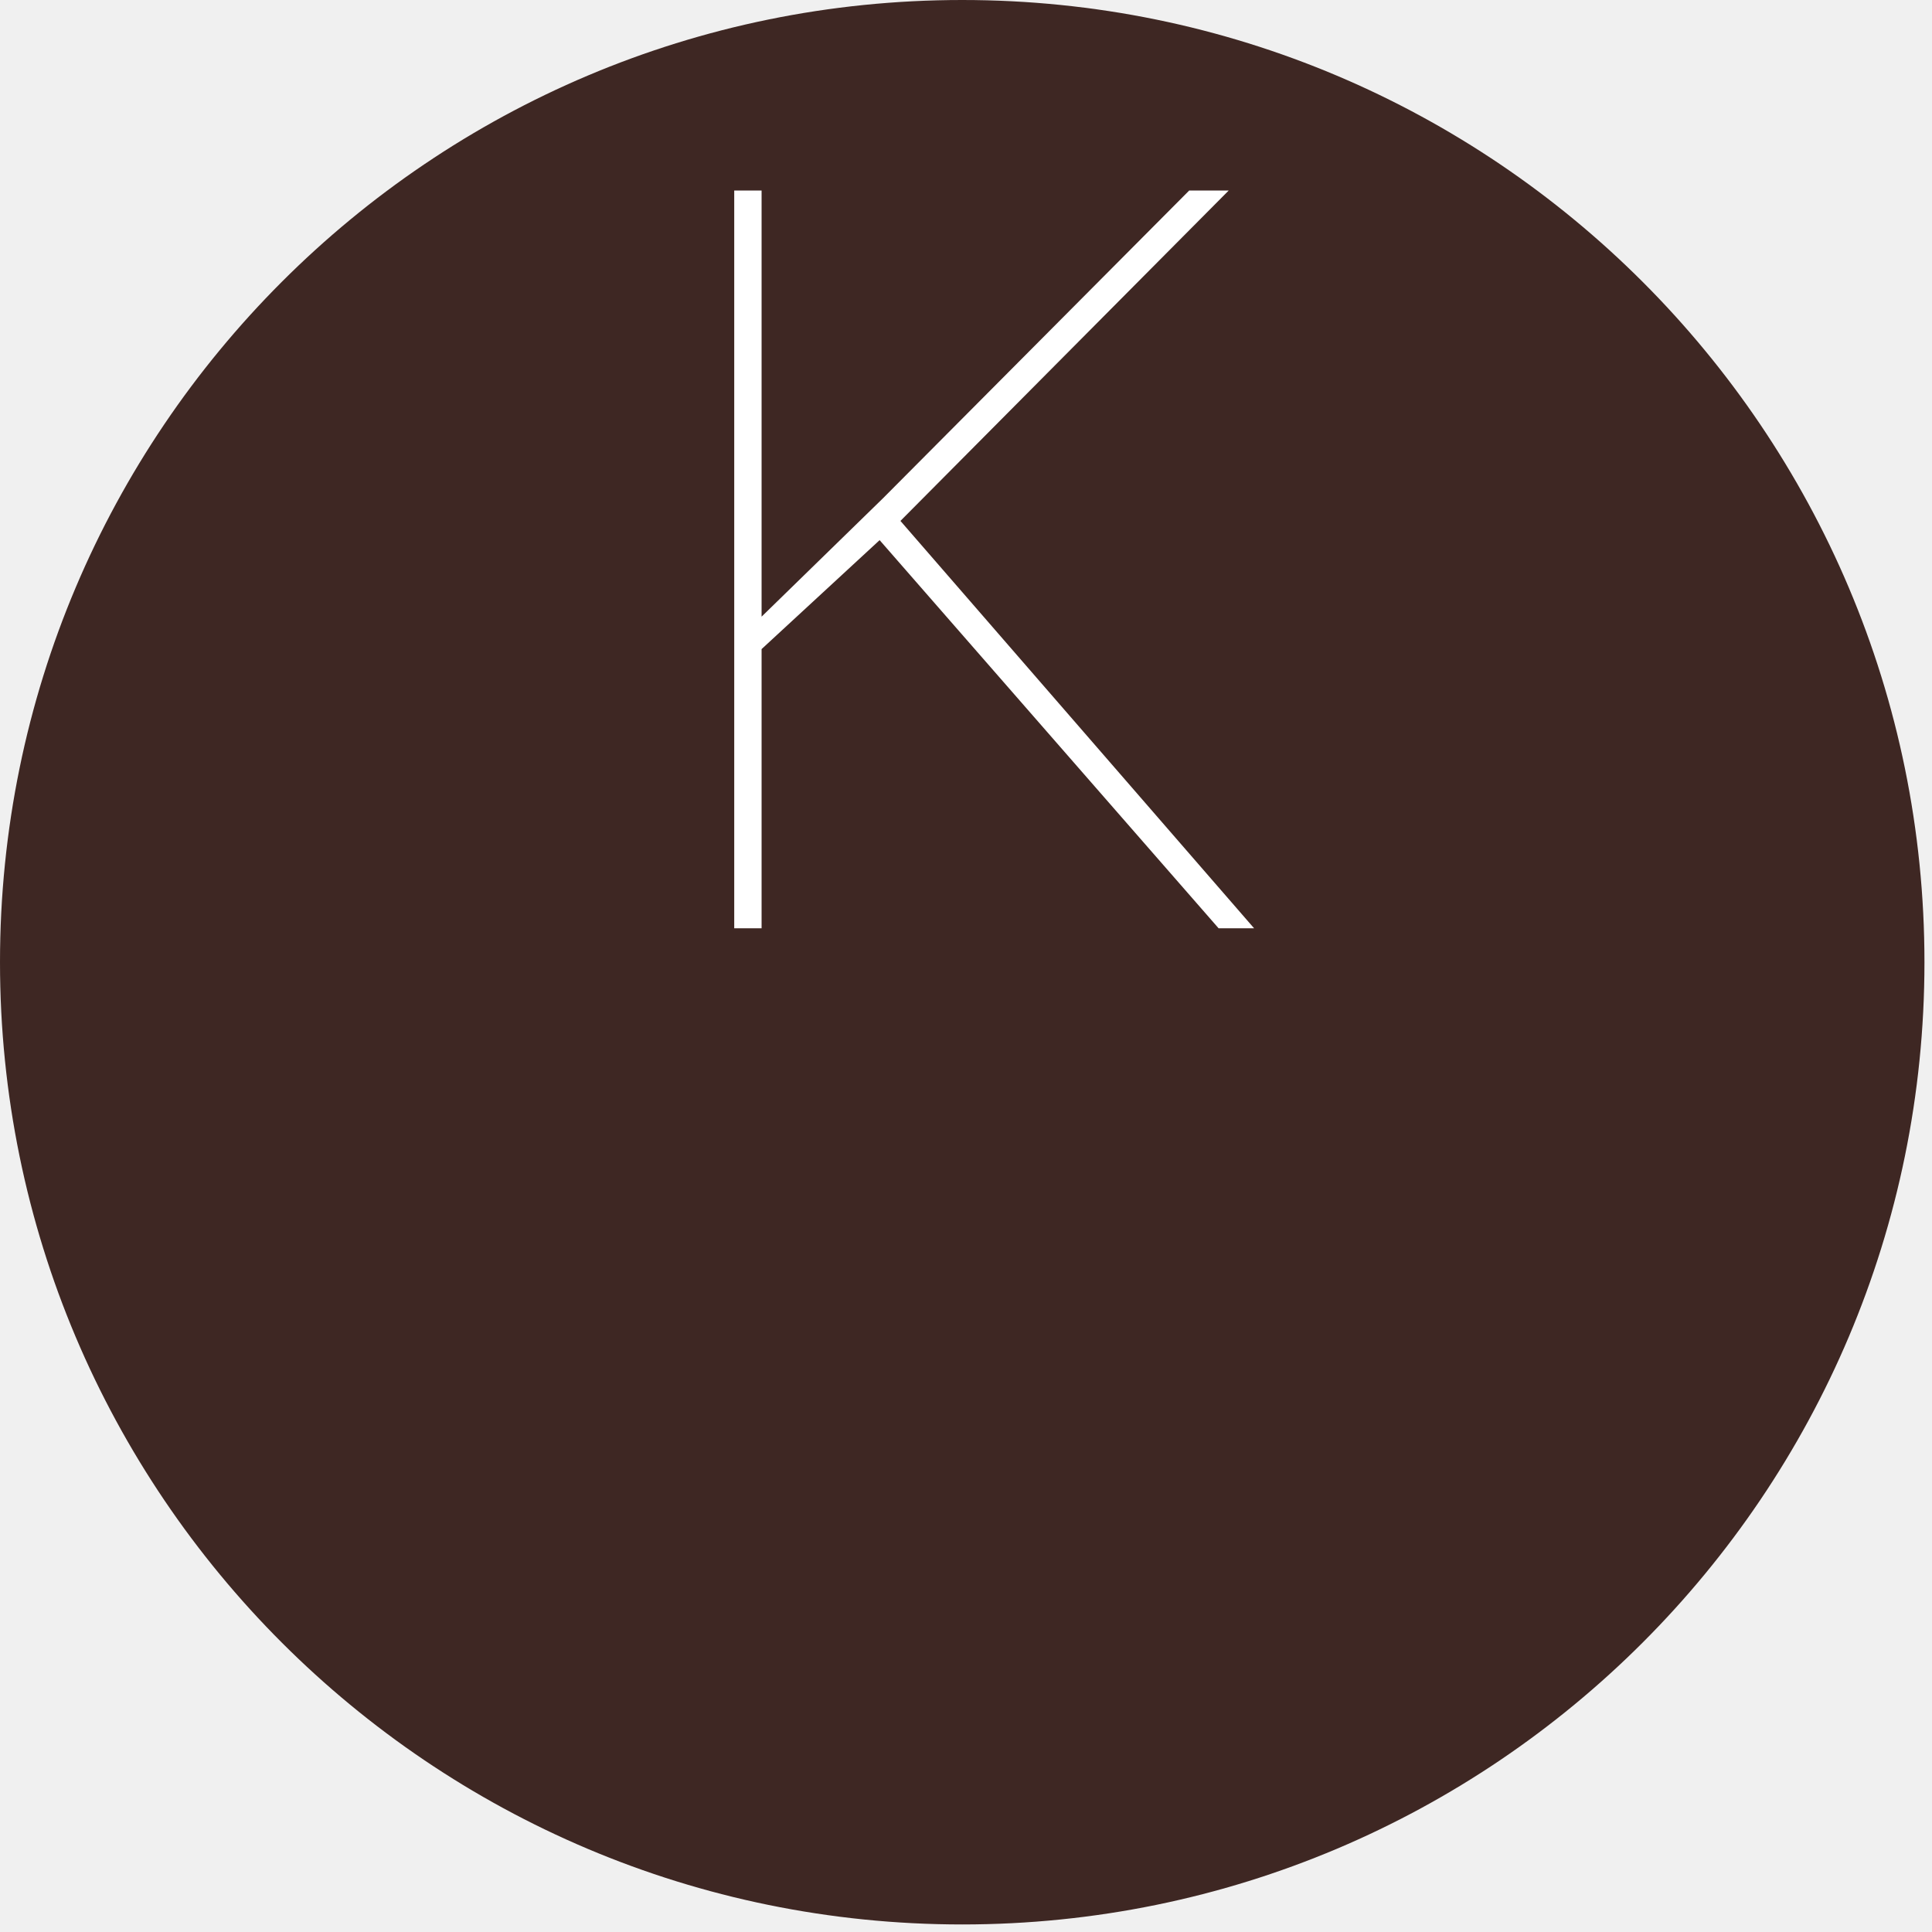
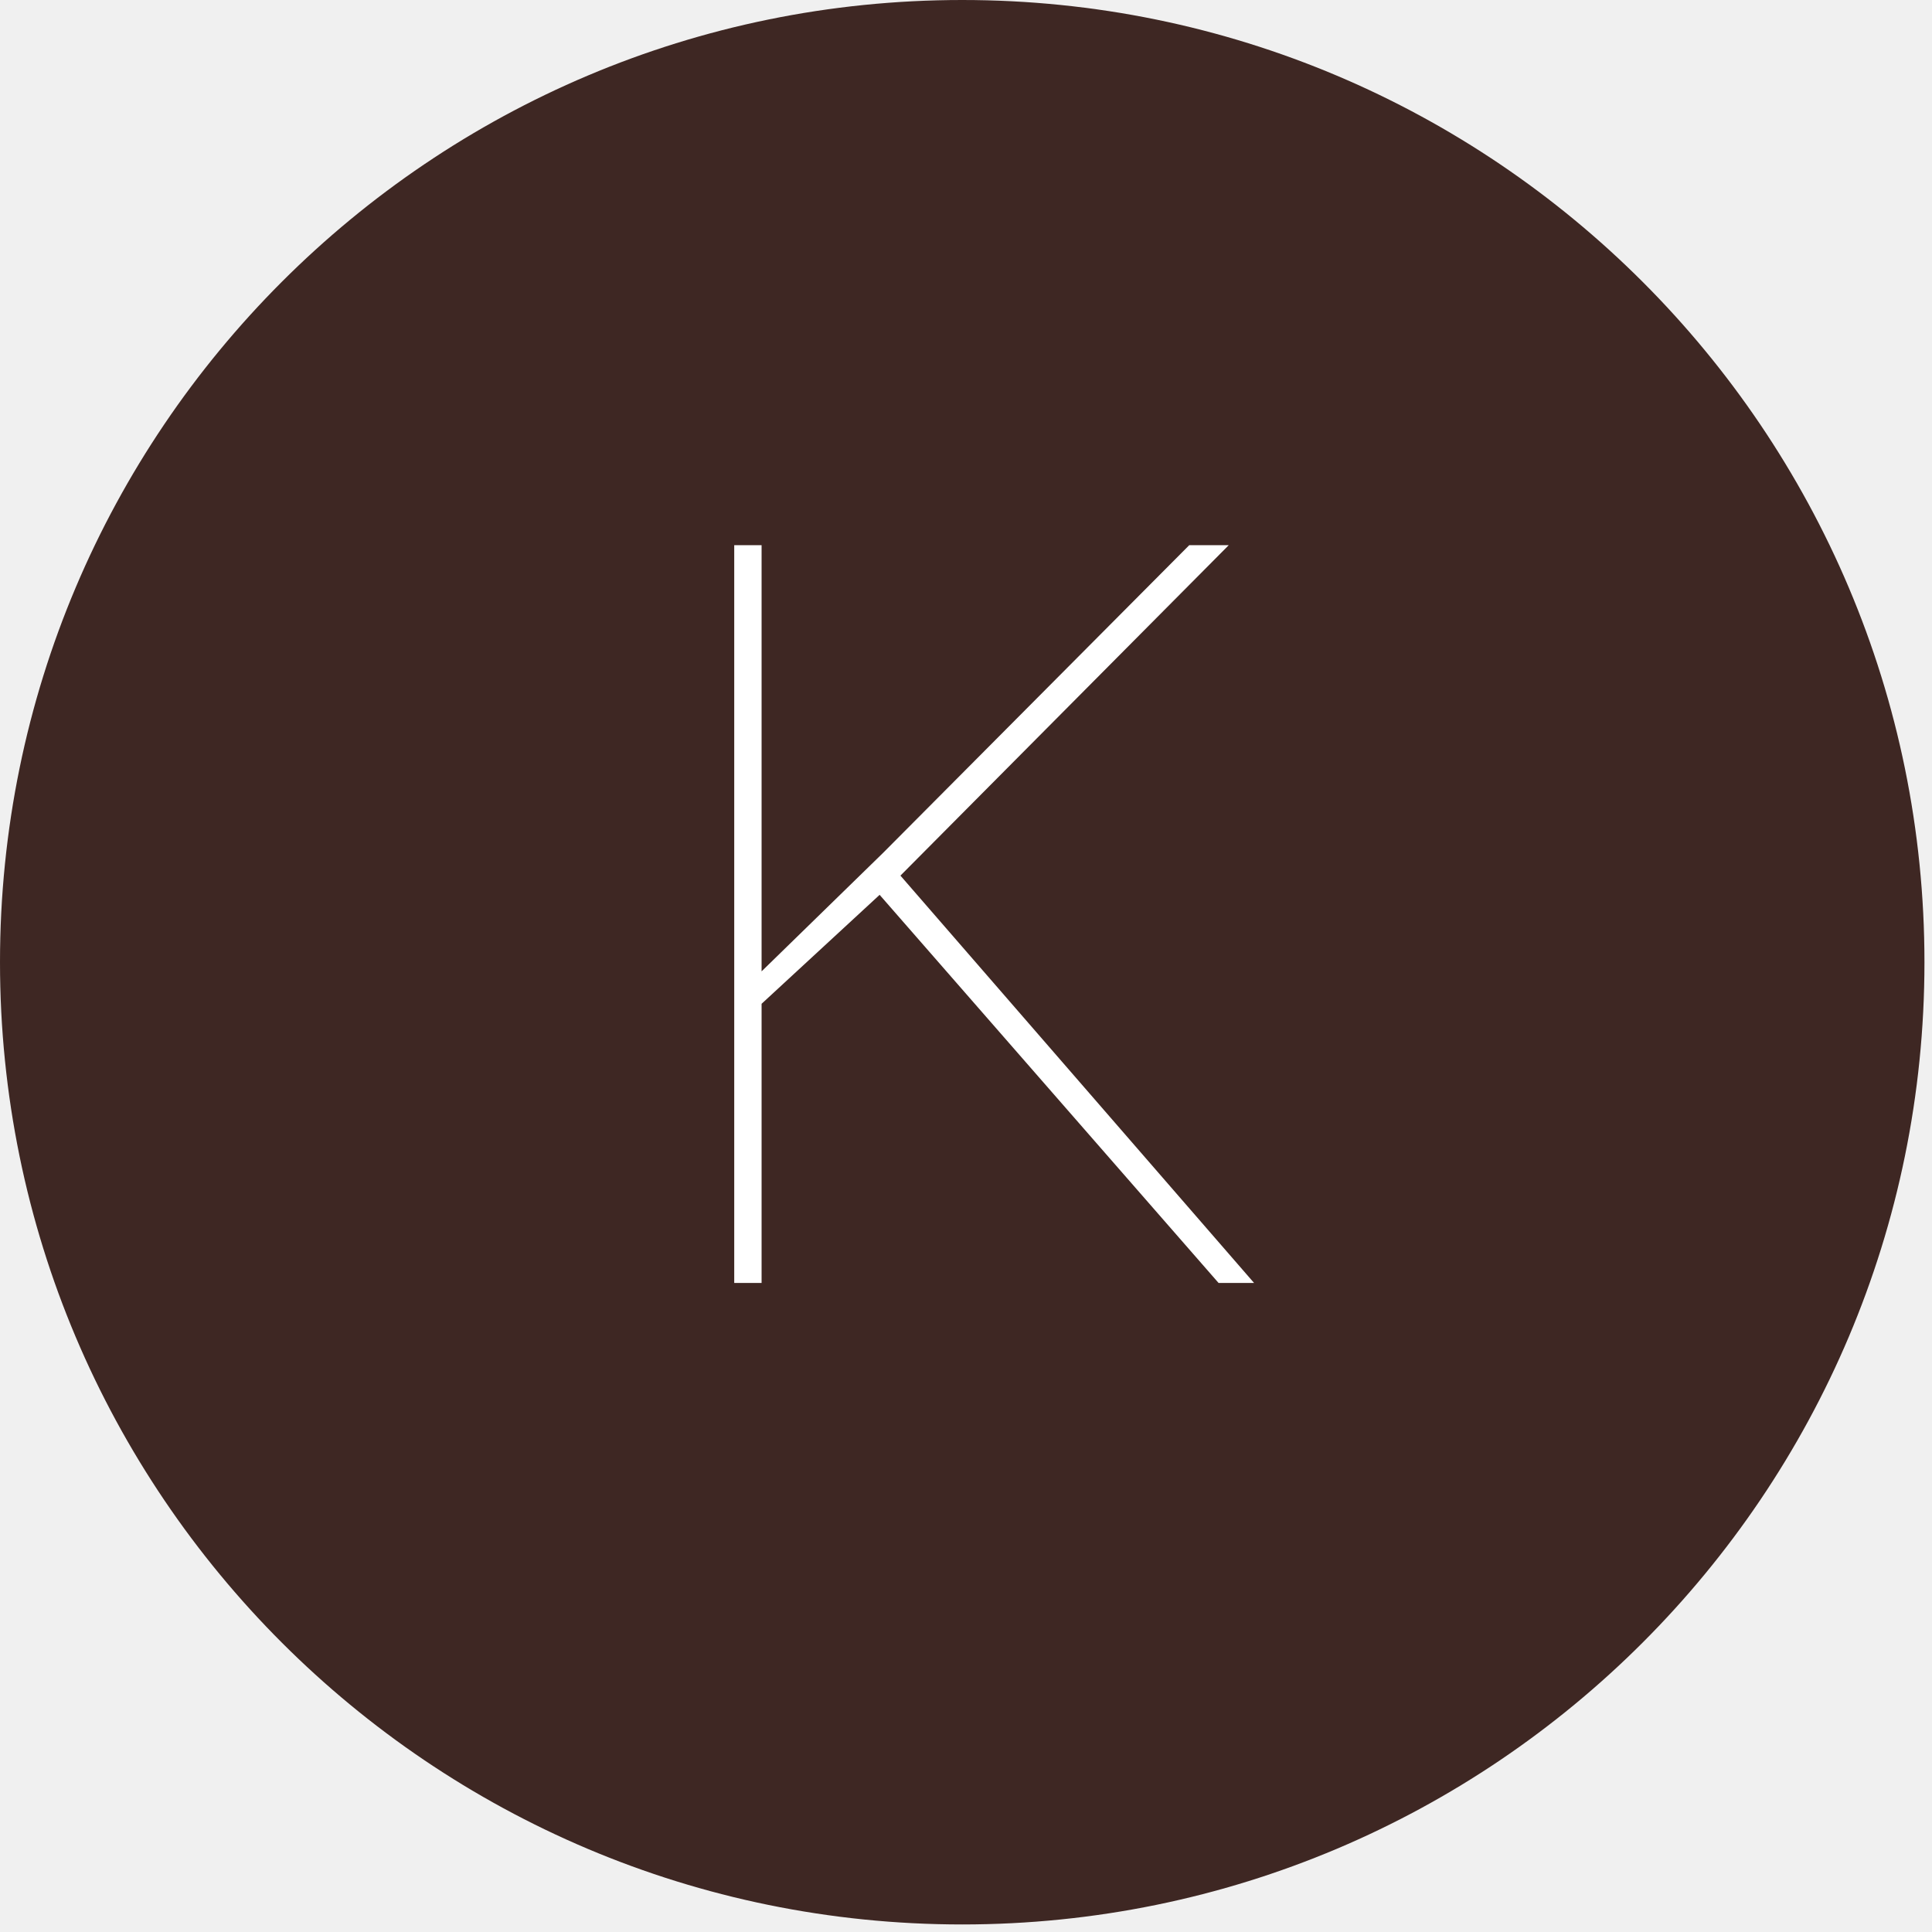
<svg xmlns="http://www.w3.org/2000/svg" width="532" height="532" viewBox="0 0 512 512">
  <circle cx="255" cy="255" r="255" fill="#3e2723" />
-   <text x="255" y="246" alignment-baseline="central" text-anchor="middle" fill="#fff" font-size="275" font-weight="100" font-family="Roboto">K</text>
+   <text x="255" y="230" dy=".4em" text-anchor="middle" fill="#fff" font-size="275" font-weight="100" font-family="Roboto">K</text>
</svg>
